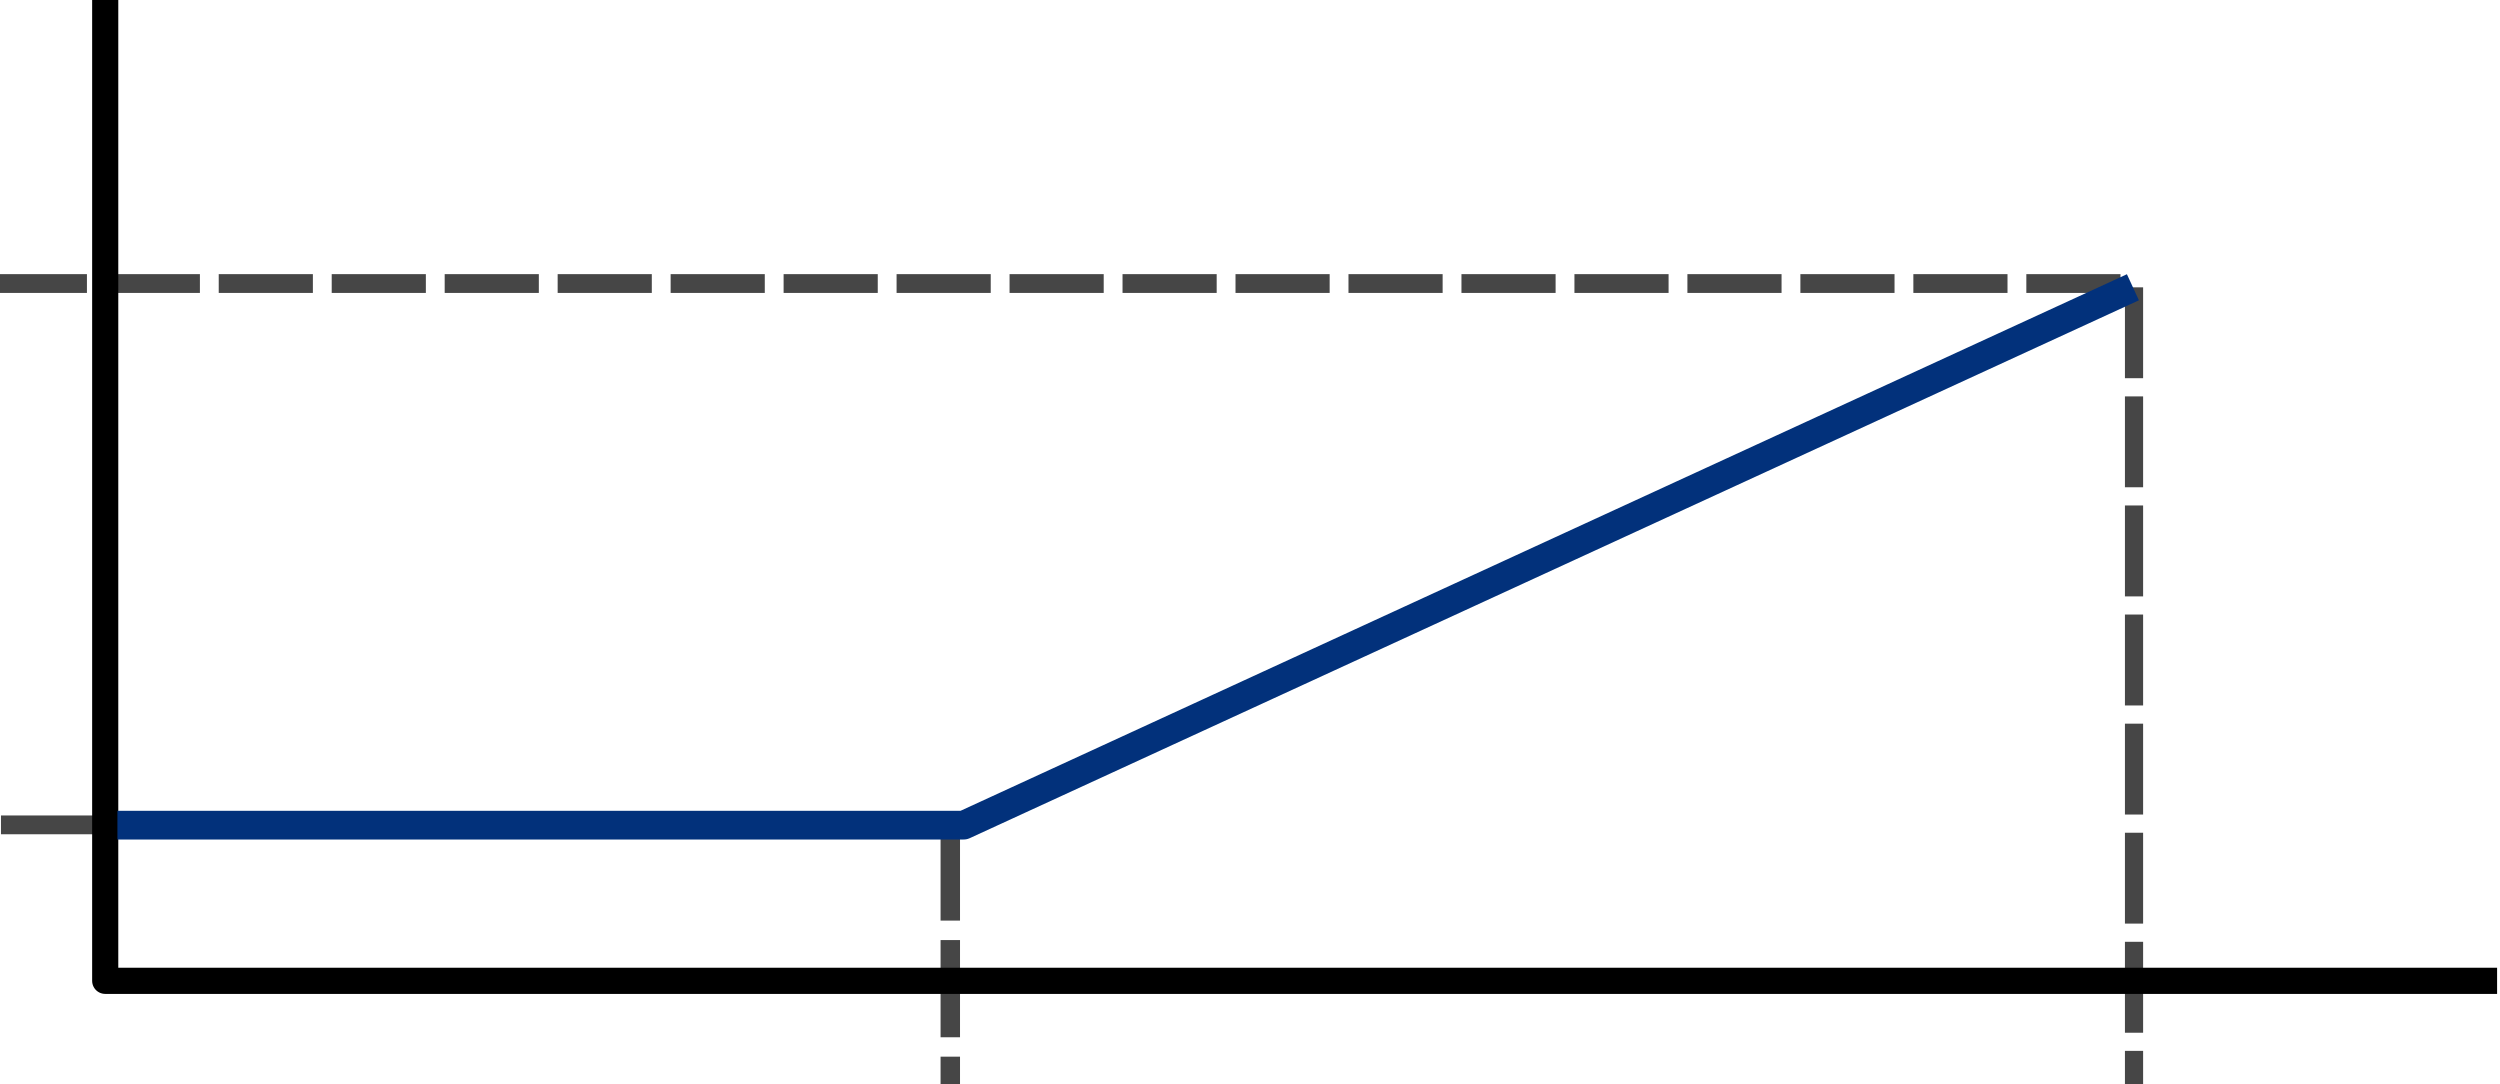
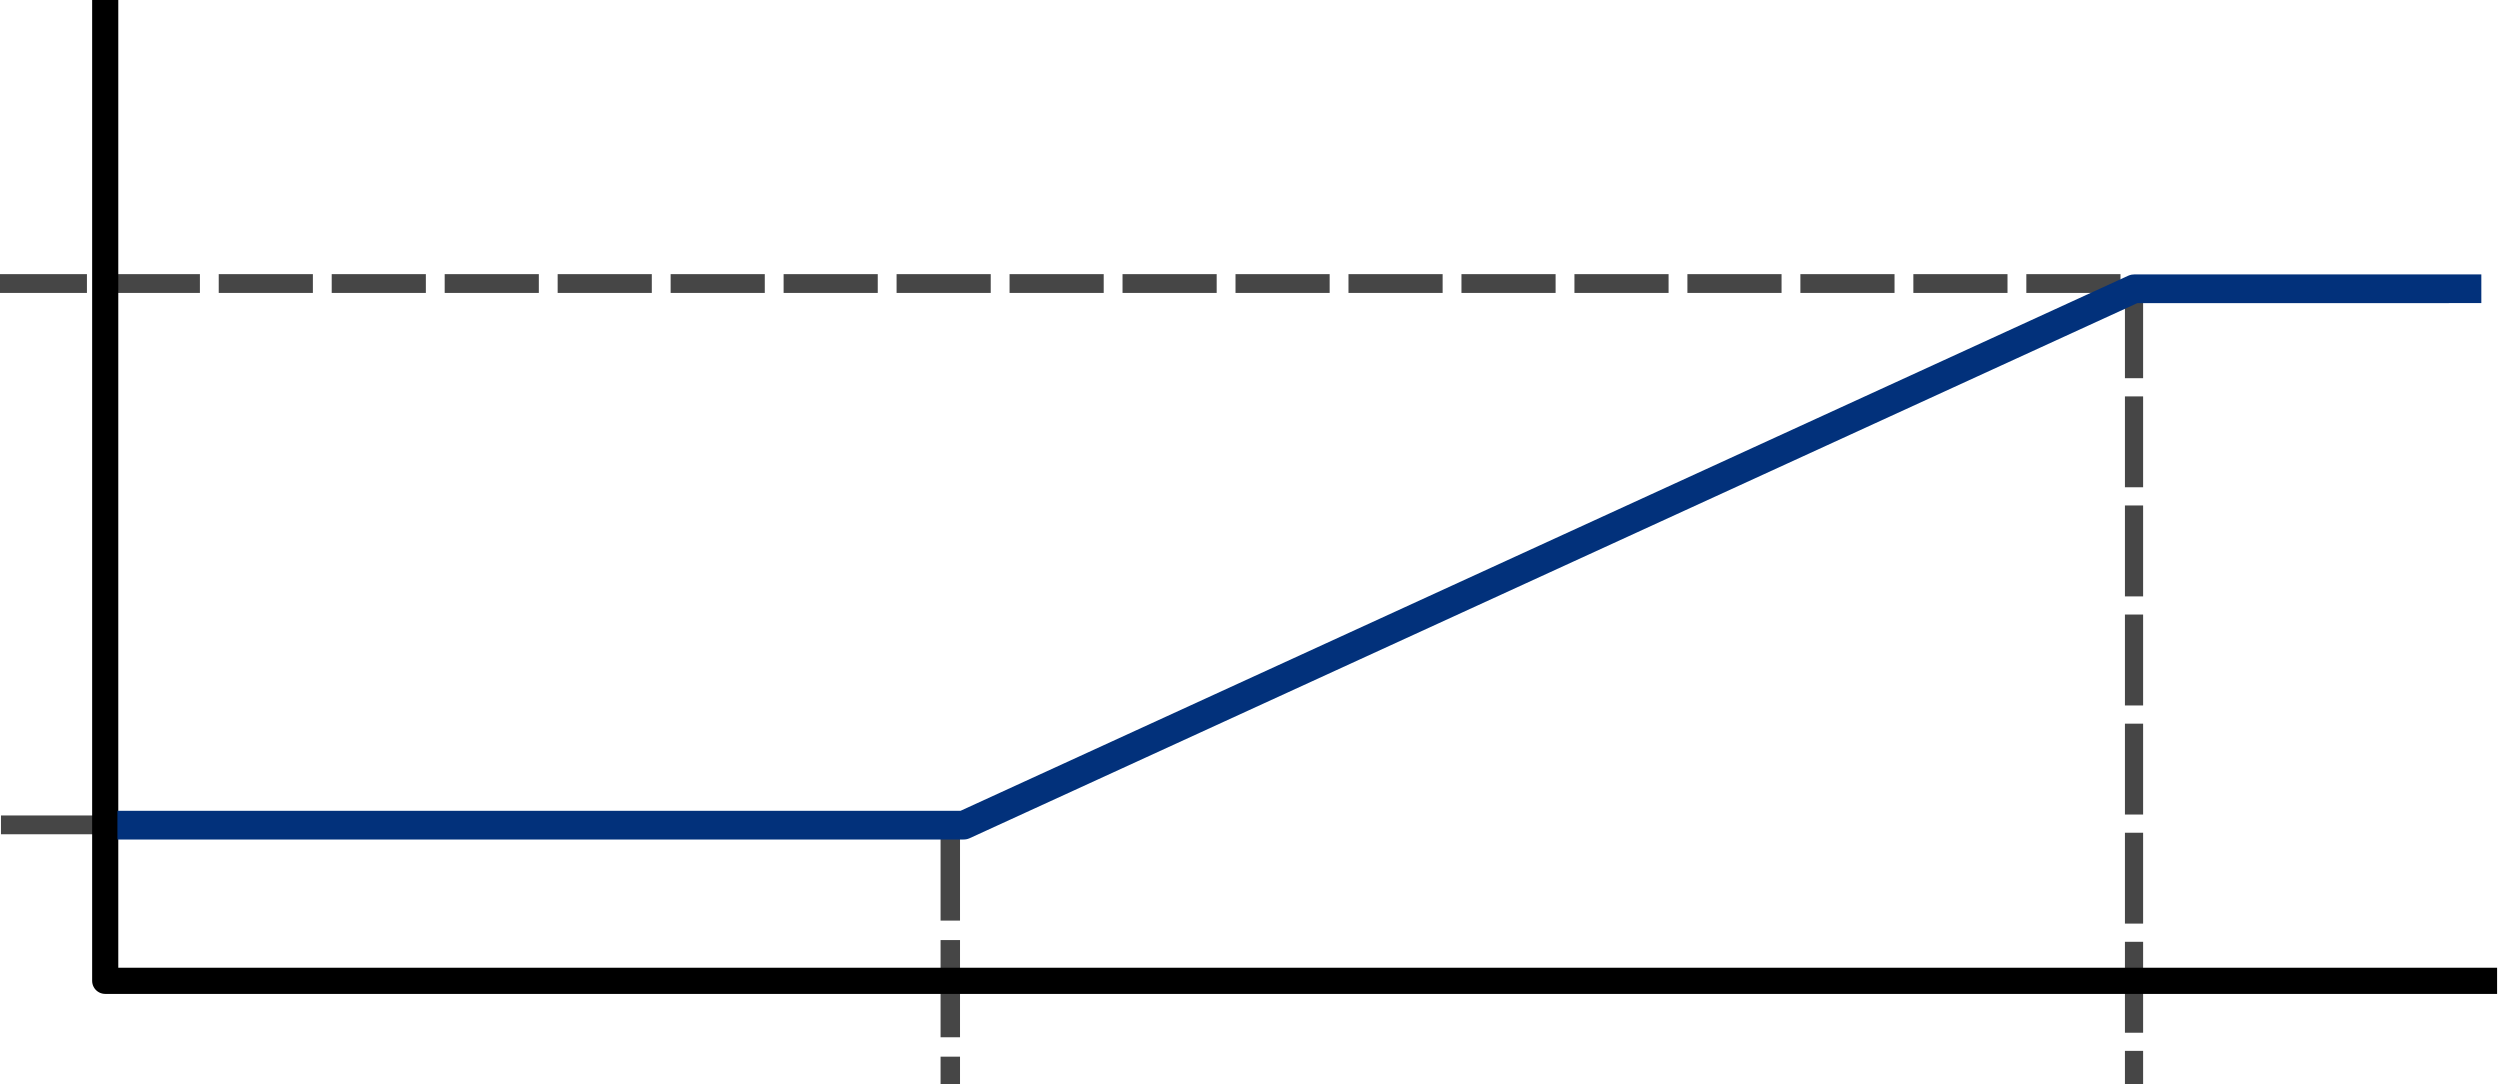
<svg xmlns="http://www.w3.org/2000/svg" xmlns:xlink="http://www.w3.org/1999/xlink" width="300" height="130" id="svg2860" version="1.1">
  <defs id="defs2862">
    <linearGradient gradientTransform="translate(0,-4)" xlink:href="#linearGradient3767" id="linearGradient3773" x1="22.117" y1="55.718" x2="17.329" y2="21.311" gradientUnits="userSpaceOnUse" />
    <linearGradient id="linearGradient3767">
      <stop style="stop-color:#edd400;stop-opacity:1" offset="0" id="stop3769" />
      <stop style="stop-color:#fce94f;stop-opacity:1" offset="1" id="stop3771" />
    </linearGradient>
    <linearGradient gradientTransform="translate(0,-4)" xlink:href="#linearGradient3777" id="linearGradient3783" x1="53.897" y1="51.18" x2="47.502" y2="21.837" gradientUnits="userSpaceOnUse" />
    <linearGradient id="linearGradient3777">
      <stop style="stop-color:#c4a000;stop-opacity:1" offset="0" id="stop3779" />
      <stop style="stop-color:#edd400;stop-opacity:1" offset="1" id="stop3781" />
    </linearGradient>
  </defs>
  <g id="layer1" style="display:inline">
    <path style="fill:none;fill-opacity:1;stroke:#464646;stroke-width:2.182;stroke-linecap:square;stroke-linejoin:round;stroke-dasharray:8.727, 4.363;stroke-dashoffset:0;stroke-opacity:1" d="M 256.083,35.568 V 129.278" id="path4" />
    <path style="fill:none;fill-opacity:1;stroke:#464646;stroke-width:2.26;stroke-linecap:square;stroke-linejoin:round;stroke-dasharray:9.038, 4.519;stroke-dashoffset:0;stroke-opacity:1" d="M 253.328,34.024 H 0.842" id="path6" />
    <path style="fill:none;fill-opacity:1;stroke:#464646;stroke-width:2.333;stroke-linecap:square;stroke-linejoin:round;stroke-dasharray:9.332, 4.666;stroke-dashoffset:0;stroke-opacity:1" d="M 114.035,99.973 V 129.276" id="path5" />
    <path style="fill:none;fill-opacity:1;stroke:#464646;stroke-width:2.252;stroke-linecap:square;stroke-linejoin:round;stroke-dasharray:9.009, 4.505;stroke-dashoffset:0;stroke-opacity:1" d="M 1.242,98.983 H 28.553" id="path7" />
    <path style="fill:none;stroke:#000000;stroke-width:3.137;stroke-linecap:square;stroke-linejoin:round;stroke-dasharray:none;stroke-opacity:1" d="M 12.626,1.316 V 117.7 H 298.083" id="path1" />
-     <path style="fill:none;fill-opacity:1;stroke:#02317b;stroke-width:3.445;stroke-linecap:square;stroke-linejoin:round;stroke-dasharray:none;stroke-opacity:1" d="M 15.812,99.018 H 115.644 L 254.385,35.191" id="path3" />
+     <path style="fill:none;fill-opacity:1;stroke:#02317b;stroke-width:3.445;stroke-linecap:square;stroke-linejoin:round;stroke-dasharray:none;stroke-opacity:1" d="m 15.812,99.018 h 99.832 l 140.454,-64.364 39.939,-0.005" id="path3" />
  </g>
</svg>
